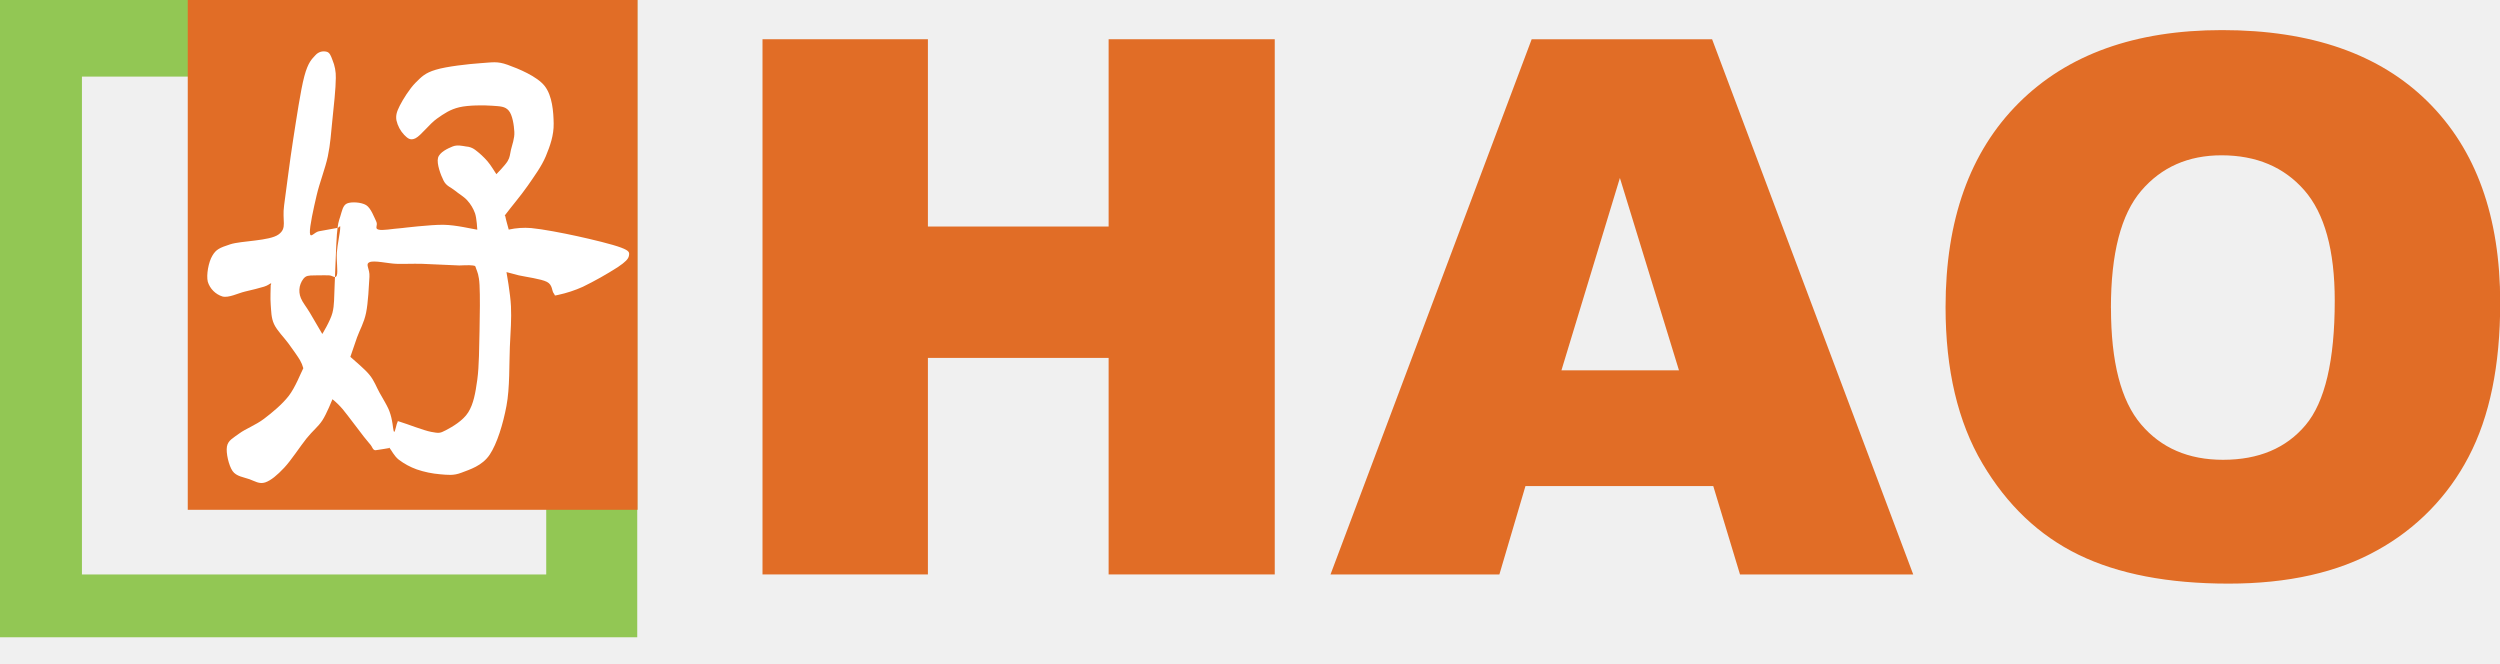
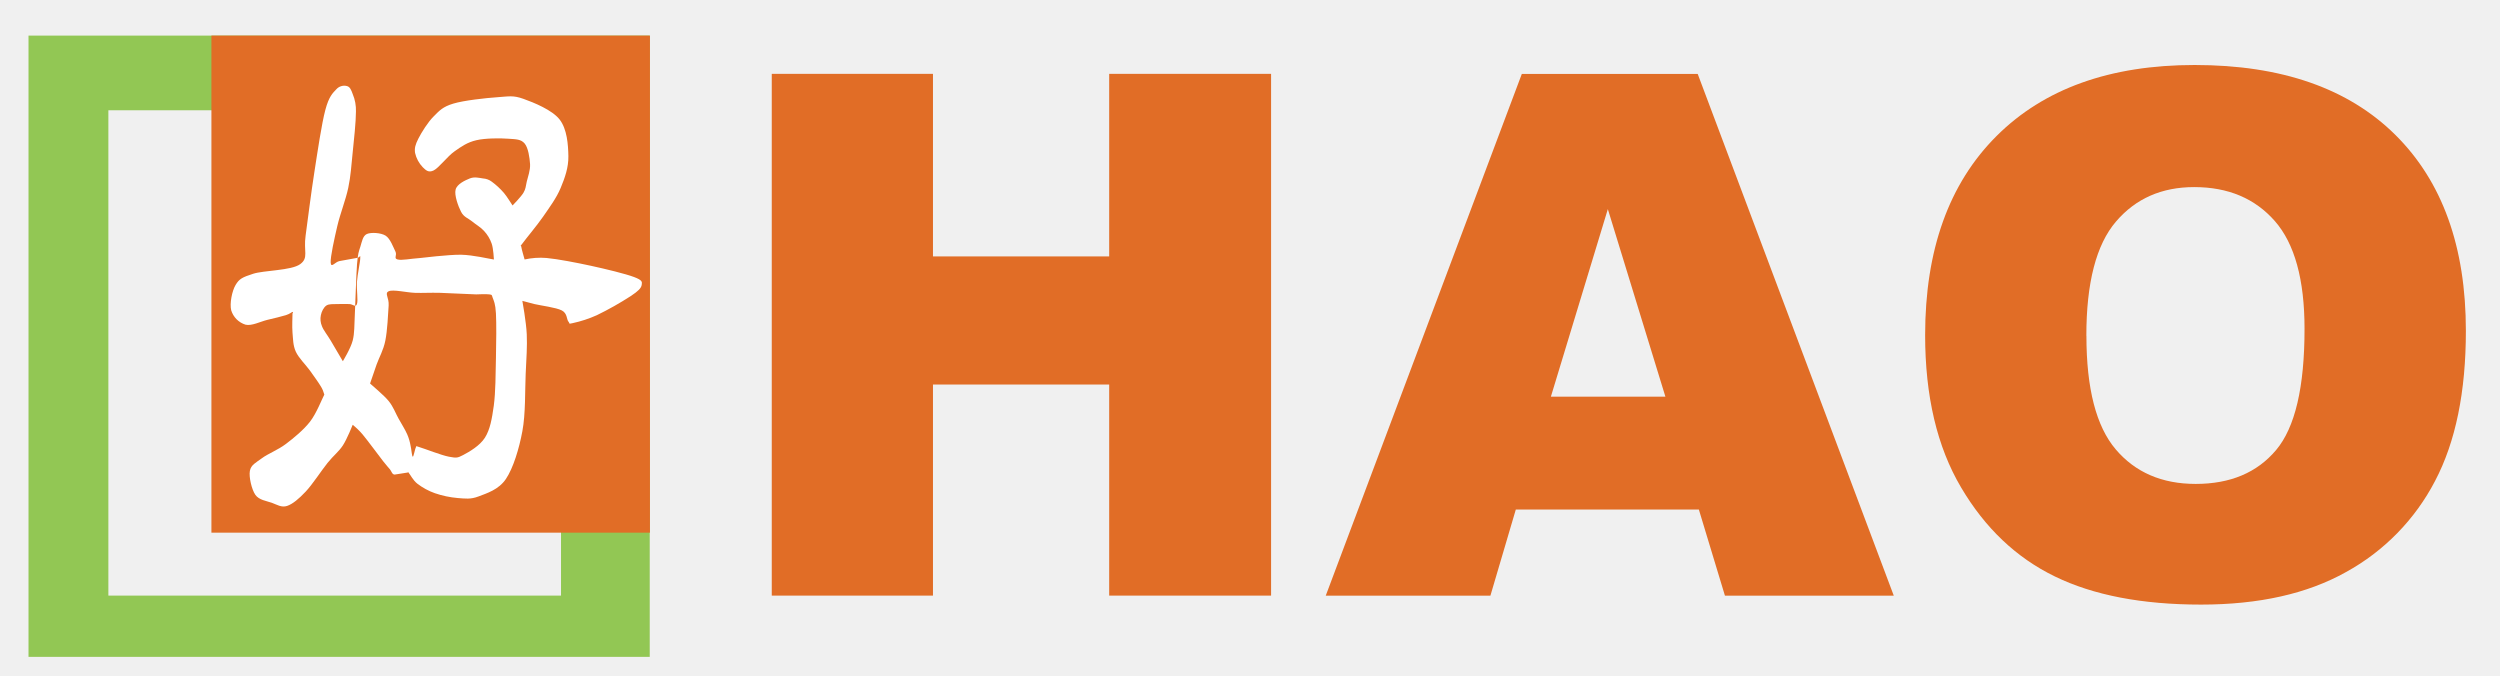
- <svg xmlns="http://www.w3.org/2000/svg" width="49" height="13" viewBox="0 0 49 13" fill="none">
-   <g clip-path="url(#clip0_1598_21135)">
-     <path d="M0 0V12.49H12.49V0H0ZM10.706 11.259H1.606V1.501H10.706V11.259Z" fill="#92C754" />
-     <path d="M12.496 0H3.68V9.992H12.496V0Z" fill="#E16D26" />
-     <path fill-rule="evenodd" clip-rule="evenodd" d="M5.459 4.596C5.283 4.724 4.729 4.718 4.514 4.788C4.299 4.858 4.235 4.889 4.162 5.012C4.088 5.134 4.04 5.39 4.073 5.523C4.094 5.591 4.131 5.652 4.181 5.702C4.231 5.752 4.292 5.79 4.36 5.811C4.482 5.843 4.665 5.747 4.8 5.715C4.935 5.683 5.09 5.646 5.174 5.619C5.259 5.593 5.284 5.56 5.306 5.555C5.328 5.55 5.306 5.587 5.306 5.587C5.306 5.656 5.295 5.843 5.306 5.971C5.317 6.099 5.313 6.227 5.372 6.354C5.431 6.482 5.574 6.621 5.658 6.738C5.743 6.855 5.831 6.978 5.879 7.058C5.908 7.108 5.93 7.161 5.945 7.217C5.897 7.309 5.787 7.596 5.658 7.761C5.53 7.926 5.336 8.086 5.174 8.209C5.013 8.331 4.811 8.406 4.69 8.496C4.568 8.587 4.47 8.63 4.448 8.752C4.426 8.875 4.484 9.125 4.558 9.232C4.631 9.338 4.782 9.354 4.888 9.392C4.994 9.43 5.082 9.493 5.196 9.456C5.31 9.418 5.435 9.312 5.57 9.168C5.706 9.024 5.884 8.748 6.009 8.592C6.134 8.437 6.233 8.368 6.317 8.241C6.402 8.113 6.516 7.825 6.516 7.825C6.588 7.882 6.654 7.947 6.714 8.017C6.816 8.139 7.04 8.444 7.132 8.56C7.224 8.677 7.231 8.677 7.264 8.72C7.297 8.763 7.304 8.8 7.33 8.816C7.356 8.832 7.37 8.821 7.418 8.816C7.466 8.811 7.579 8.789 7.616 8.784C7.652 8.779 7.605 8.747 7.638 8.784C7.671 8.822 7.726 8.939 7.814 9.008C7.921 9.09 8.04 9.154 8.167 9.2C8.316 9.251 8.471 9.283 8.629 9.296C8.775 9.307 8.885 9.327 9.047 9.264C9.208 9.202 9.45 9.131 9.597 8.913C9.744 8.694 9.861 8.306 9.927 7.954C9.994 7.602 9.979 7.128 9.993 6.803C10.008 6.478 10.027 6.249 10.015 6.003C10.004 5.758 9.927 5.333 9.927 5.333L10.169 5.397C10.302 5.427 10.606 5.466 10.72 5.525C10.833 5.583 10.815 5.706 10.852 5.748C10.889 5.791 10.845 5.802 10.94 5.78C11.107 5.744 11.269 5.691 11.424 5.621C11.659 5.506 11.887 5.378 12.107 5.237C12.257 5.136 12.316 5.077 12.327 5.013C12.338 4.949 12.341 4.917 12.173 4.853C12.004 4.789 11.607 4.693 11.314 4.629C11.021 4.565 10.636 4.491 10.412 4.47C10.264 4.458 10.116 4.468 9.971 4.5C9.96 4.457 9.913 4.297 9.905 4.244C9.898 4.191 9.854 4.282 9.927 4.18C10.001 4.079 10.217 3.824 10.346 3.637C10.474 3.45 10.613 3.264 10.698 3.062C10.782 2.859 10.856 2.651 10.852 2.421C10.848 2.192 10.826 1.878 10.676 1.686C10.525 1.494 10.158 1.345 9.949 1.27C9.741 1.196 9.656 1.223 9.421 1.238C9.187 1.254 8.753 1.302 8.541 1.367C8.328 1.431 8.262 1.505 8.144 1.622C8.027 1.74 7.898 1.948 7.836 2.07C7.774 2.193 7.755 2.262 7.77 2.358C7.794 2.466 7.848 2.566 7.924 2.646C7.985 2.704 8.038 2.763 8.144 2.71C8.251 2.656 8.419 2.427 8.563 2.326C8.706 2.225 8.823 2.145 9.003 2.102C9.182 2.06 9.48 2.06 9.641 2.072C9.803 2.084 9.898 2.082 9.971 2.168C10.045 2.253 10.074 2.456 10.081 2.583C10.089 2.711 10.037 2.839 10.015 2.935C9.993 3.031 9.997 3.079 9.949 3.159C9.902 3.239 9.729 3.414 9.729 3.414C9.699 3.372 9.623 3.239 9.553 3.159C9.481 3.076 9.399 3.001 9.311 2.935C9.26 2.897 9.199 2.875 9.135 2.871C9.062 2.86 8.962 2.834 8.871 2.871C8.779 2.908 8.614 2.983 8.585 3.095C8.555 3.207 8.64 3.436 8.695 3.542C8.749 3.649 8.838 3.67 8.915 3.734C8.991 3.798 9.091 3.852 9.157 3.926C9.225 4 9.277 4.087 9.311 4.182C9.344 4.278 9.355 4.502 9.355 4.502C9.245 4.486 8.941 4.41 8.695 4.406C8.449 4.401 7.88 4.47 7.88 4.47C7.667 4.486 7.502 4.523 7.418 4.5C7.334 4.477 7.414 4.42 7.374 4.34C7.334 4.26 7.271 4.079 7.176 4.02C7.08 3.962 6.886 3.951 6.801 3.988C6.717 4.026 6.702 4.143 6.669 4.244C6.637 4.346 6.622 4.372 6.603 4.596C6.585 4.82 6.573 5.331 6.559 5.587C6.546 5.843 6.556 5.971 6.516 6.131C6.475 6.29 6.317 6.546 6.317 6.546L6.074 6.131C6.004 6.013 5.931 5.928 5.897 5.843C5.867 5.772 5.86 5.694 5.875 5.619C5.89 5.55 5.931 5.465 5.986 5.427C6.04 5.39 6.129 5.401 6.206 5.397C6.282 5.393 6.448 5.397 6.448 5.397C6.514 5.397 6.576 5.471 6.602 5.397C6.627 5.322 6.591 5.103 6.602 4.949C6.613 4.794 6.668 4.549 6.668 4.469C6.668 4.39 6.672 4.459 6.602 4.469C6.532 4.48 6.25 4.533 6.25 4.533C6.162 4.549 6.081 4.682 6.074 4.564C6.066 4.445 6.147 4.079 6.206 3.829C6.264 3.578 6.374 3.307 6.426 3.062C6.477 2.816 6.487 2.614 6.514 2.358C6.541 2.102 6.582 1.724 6.582 1.527C6.585 1.406 6.563 1.286 6.516 1.175C6.485 1.09 6.461 1.031 6.406 1.015C6.367 1.004 6.325 1.004 6.286 1.015C6.247 1.027 6.212 1.049 6.185 1.079C6.112 1.158 6.039 1.219 5.965 1.494C5.892 1.768 5.811 2.32 5.745 2.741C5.679 3.161 5.613 3.705 5.569 4.021C5.525 4.336 5.635 4.468 5.459 4.596Z" fill="white" />
-     <path fill-rule="evenodd" clip-rule="evenodd" d="M7.241 5.14C7.153 5.182 7.252 5.262 7.241 5.428C7.231 5.593 7.216 5.934 7.175 6.131C7.135 6.328 7.051 6.466 6.999 6.61C6.948 6.755 6.867 6.994 6.867 6.994C6.93 7.053 7.146 7.229 7.241 7.346C7.337 7.463 7.377 7.586 7.44 7.698C7.502 7.81 7.575 7.927 7.615 8.017C7.646 8.089 7.668 8.164 7.682 8.241C7.7 8.316 7.707 8.459 7.726 8.465C7.744 8.47 7.77 8.305 7.792 8.273C7.814 8.241 7.748 8.241 7.858 8.273C7.968 8.305 8.305 8.438 8.452 8.465C8.599 8.491 8.617 8.497 8.738 8.433C8.86 8.369 9.076 8.246 9.178 8.081C9.281 7.916 9.318 7.708 9.355 7.441C9.392 7.174 9.391 6.791 9.399 6.482C9.406 6.173 9.41 5.789 9.399 5.587C9.388 5.384 9.355 5.331 9.333 5.267C9.311 5.203 9.322 5.214 9.267 5.203C9.211 5.192 9.002 5.203 9.002 5.203L8.276 5.171C8.071 5.166 7.939 5.176 7.77 5.171C7.601 5.165 7.33 5.097 7.241 5.14Z" fill="#E16D26" />
-     <path d="M14.945 0.769H18.187V4.44H21.729V0.769H24.985V11.259H21.729V7.015H18.187V11.259H14.945V0.769Z" fill="#E16D26" />
-     <path d="M33.58 9.527H29.899L29.388 11.259H26.078L30.021 0.769H33.557L37.499 11.259H34.104L33.58 9.527ZM32.908 7.259L31.75 3.488L30.604 7.259H32.908Z" fill="#E16D26" />
-     <path d="M38.133 6.021C38.133 4.309 38.61 2.975 39.565 2.021C40.52 1.067 41.849 0.59 43.551 0.59C45.297 0.59 46.642 1.059 47.587 1.996C48.532 2.933 49.004 4.246 49.004 5.935C49.004 7.161 48.798 8.167 48.385 8.953C47.983 9.727 47.36 10.364 46.596 10.784C45.816 11.221 44.844 11.439 43.68 11.439C42.497 11.439 41.518 11.251 40.742 10.874C39.967 10.497 39.338 9.9 38.855 9.083C38.374 8.268 38.133 7.247 38.133 6.021ZM41.375 6.035C41.375 7.095 41.571 7.856 41.965 8.318C42.358 8.781 42.894 9.012 43.571 9.012C44.268 9.012 44.807 8.786 45.189 8.332C45.57 7.879 45.761 7.066 45.761 5.892C45.761 4.905 45.562 4.183 45.164 3.728C44.765 3.273 44.225 3.045 43.543 3.044C42.889 3.044 42.364 3.276 41.968 3.739C41.572 4.202 41.374 4.967 41.374 6.035H41.375Z" fill="#E16D26" />
+ <svg xmlns="http://www.w3.org/2000/svg" width="37" height="10" viewBox="0 0 37 10" fill="none">
+   <g clip-path="url(#clip0_2295_24408)">
+     <path d="M0.422 0.527V9.722H9.616V0.527H0.422ZM8.303 8.815H1.604V1.632H8.303V8.815Z" fill="#92C754" />
+     <path d="M9.619 0.527H3.129V7.883H9.619V0.527Z" fill="#E16D26" />
+     <path fill-rule="evenodd" clip-rule="evenodd" d="M4.442 3.91C4.312 4.005 3.905 4 3.746 4.052C3.588 4.103 3.541 4.126 3.487 4.217C3.433 4.307 3.397 4.495 3.422 4.593C3.437 4.643 3.465 4.688 3.501 4.725C3.538 4.762 3.583 4.789 3.633 4.805C3.723 4.828 3.857 4.758 3.957 4.734C4.056 4.711 4.17 4.683 4.232 4.664C4.294 4.644 4.313 4.62 4.329 4.617C4.346 4.613 4.329 4.64 4.329 4.64C4.329 4.691 4.321 4.828 4.329 4.923C4.338 5.017 4.335 5.111 4.378 5.205C4.421 5.299 4.527 5.401 4.589 5.487C4.651 5.574 4.716 5.664 4.751 5.723C4.773 5.759 4.789 5.799 4.8 5.84C4.764 5.908 4.683 6.119 4.589 6.24C4.494 6.362 4.351 6.48 4.232 6.57C4.113 6.66 3.965 6.715 3.876 6.782C3.787 6.848 3.714 6.88 3.698 6.97C3.682 7.06 3.725 7.245 3.779 7.323C3.833 7.401 3.943 7.413 4.022 7.441C4.1 7.469 4.165 7.515 4.248 7.488C4.332 7.46 4.424 7.382 4.524 7.276C4.624 7.17 4.755 6.967 4.847 6.852C4.939 6.738 5.012 6.687 5.074 6.593C5.136 6.499 5.22 6.287 5.22 6.287C5.273 6.33 5.322 6.377 5.366 6.429C5.441 6.519 5.606 6.743 5.673 6.829C5.741 6.915 5.746 6.915 5.771 6.946C5.795 6.978 5.8 7.005 5.819 7.017C5.838 7.029 5.849 7.021 5.884 7.017C5.919 7.013 6.003 6.997 6.03 6.994C6.057 6.99 6.022 6.966 6.046 6.994C6.071 7.021 6.111 7.107 6.176 7.158C6.254 7.218 6.342 7.266 6.435 7.299C6.545 7.337 6.659 7.361 6.775 7.371C6.883 7.379 6.964 7.393 7.083 7.347C7.202 7.301 7.38 7.249 7.488 7.088C7.596 6.927 7.683 6.641 7.731 6.382C7.78 6.123 7.769 5.774 7.78 5.535C7.791 5.296 7.804 5.127 7.796 4.947C7.788 4.766 7.731 4.453 7.731 4.453L7.909 4.5C8.007 4.523 8.231 4.551 8.314 4.594C8.398 4.637 8.385 4.727 8.412 4.759C8.439 4.79 8.406 4.798 8.477 4.782C8.599 4.756 8.719 4.716 8.833 4.665C9.006 4.581 9.174 4.486 9.335 4.382C9.446 4.308 9.489 4.265 9.497 4.218C9.505 4.171 9.508 4.147 9.384 4.1C9.26 4.053 8.968 3.982 8.752 3.935C8.536 3.888 8.253 3.833 8.088 3.818C7.979 3.809 7.87 3.817 7.764 3.84C7.756 3.809 7.72 3.691 7.715 3.652C7.71 3.613 7.677 3.679 7.731 3.605C7.785 3.53 7.944 3.342 8.039 3.205C8.134 3.067 8.236 2.93 8.298 2.781C8.36 2.632 8.415 2.479 8.412 2.31C8.409 2.141 8.393 1.91 8.282 1.768C8.171 1.627 7.901 1.518 7.747 1.463C7.594 1.408 7.531 1.427 7.359 1.439C7.186 1.451 6.867 1.486 6.71 1.533C6.554 1.58 6.505 1.635 6.419 1.722C6.332 1.808 6.238 1.961 6.192 2.051C6.146 2.142 6.133 2.192 6.143 2.263C6.161 2.343 6.2 2.416 6.257 2.475C6.302 2.518 6.34 2.561 6.419 2.522C6.497 2.483 6.621 2.314 6.727 2.24C6.833 2.165 6.918 2.106 7.051 2.075C7.183 2.044 7.402 2.044 7.521 2.053C7.64 2.061 7.71 2.06 7.764 2.123C7.818 2.186 7.839 2.335 7.845 2.429C7.85 2.523 7.812 2.617 7.796 2.688C7.78 2.759 7.782 2.794 7.747 2.853C7.713 2.911 7.586 3.041 7.586 3.041C7.563 3.01 7.507 2.912 7.456 2.853C7.402 2.791 7.343 2.736 7.277 2.688C7.24 2.66 7.195 2.644 7.148 2.641C7.094 2.633 7.021 2.613 6.953 2.641C6.886 2.668 6.764 2.723 6.743 2.806C6.721 2.888 6.783 3.057 6.824 3.135C6.864 3.214 6.929 3.229 6.986 3.276C7.042 3.323 7.115 3.363 7.164 3.418C7.214 3.472 7.253 3.536 7.277 3.606C7.302 3.676 7.31 3.841 7.31 3.841C7.229 3.829 7.005 3.774 6.824 3.77C6.643 3.767 6.224 3.818 6.224 3.818C6.067 3.829 5.946 3.857 5.884 3.84C5.822 3.823 5.881 3.781 5.852 3.722C5.822 3.663 5.776 3.53 5.706 3.487C5.636 3.444 5.492 3.436 5.43 3.463C5.368 3.491 5.357 3.577 5.333 3.652C5.309 3.727 5.298 3.746 5.284 3.91C5.271 4.075 5.262 4.452 5.252 4.64C5.242 4.828 5.249 4.923 5.22 5.04C5.19 5.158 5.074 5.346 5.074 5.346L4.894 5.04C4.843 4.954 4.789 4.891 4.765 4.828C4.743 4.776 4.737 4.719 4.749 4.664C4.759 4.613 4.789 4.55 4.83 4.522C4.87 4.495 4.935 4.503 4.992 4.5C5.048 4.497 5.17 4.5 5.17 4.5C5.219 4.5 5.264 4.555 5.283 4.5C5.302 4.445 5.275 4.284 5.283 4.17C5.291 4.057 5.332 3.876 5.332 3.817C5.332 3.759 5.335 3.81 5.283 3.817C5.232 3.825 5.024 3.864 5.024 3.864C4.959 3.876 4.9 3.974 4.894 3.887C4.889 3.8 4.949 3.53 4.992 3.346C5.035 3.161 5.116 2.961 5.154 2.781C5.192 2.601 5.199 2.451 5.219 2.263C5.239 2.075 5.268 1.796 5.268 1.651C5.271 1.563 5.255 1.474 5.22 1.392C5.198 1.33 5.179 1.287 5.139 1.275C5.11 1.266 5.08 1.266 5.051 1.275C5.022 1.283 4.997 1.3 4.977 1.322C4.923 1.38 4.869 1.425 4.815 1.627C4.761 1.829 4.701 2.235 4.653 2.545C4.604 2.855 4.555 3.255 4.523 3.487C4.49 3.72 4.572 3.816 4.442 3.91Z" fill="white" />
+     <path fill-rule="evenodd" clip-rule="evenodd" d="M5.752 4.311C5.687 4.342 5.76 4.401 5.752 4.523C5.744 4.645 5.733 4.895 5.703 5.041C5.674 5.186 5.612 5.287 5.574 5.394C5.536 5.5 5.477 5.676 5.477 5.676C5.523 5.719 5.682 5.849 5.752 5.935C5.822 6.021 5.852 6.112 5.898 6.194C5.944 6.276 5.998 6.362 6.027 6.429C6.05 6.482 6.066 6.537 6.076 6.594C6.09 6.649 6.095 6.755 6.109 6.759C6.122 6.763 6.141 6.641 6.157 6.617C6.173 6.594 6.125 6.594 6.206 6.617C6.287 6.641 6.535 6.739 6.643 6.759C6.751 6.778 6.765 6.782 6.854 6.735C6.943 6.688 7.102 6.598 7.178 6.476C7.254 6.354 7.28 6.202 7.308 6.005C7.335 5.808 7.335 5.526 7.34 5.299C7.345 5.071 7.348 4.789 7.34 4.64C7.332 4.491 7.308 4.452 7.291 4.405C7.275 4.357 7.283 4.365 7.243 4.357C7.202 4.35 7.048 4.357 7.048 4.357L6.514 4.334C6.362 4.33 6.265 4.338 6.141 4.334C6.017 4.33 5.817 4.28 5.752 4.311Z" fill="#E16D26" />
+     <path d="M11.422 1.093H13.808V3.795H16.416V1.093H18.812V8.815H16.416V5.691H13.808V8.815H11.422V1.093Z" fill="#E16D26" />
+     <path d="M25.143 7.541H22.434L22.058 8.816H19.621L22.523 1.094H25.126L28.028 8.816H25.529L25.143 7.541ZM24.648 5.871L23.796 3.095L22.953 5.871H24.648Z" fill="#E16D26" />
+     <path d="M28.492 4.96C28.492 3.699 28.844 2.718 29.547 2.015C30.25 1.313 31.228 0.962 32.481 0.962C33.766 0.962 34.756 1.307 35.452 1.997C36.147 2.687 36.495 3.653 36.495 4.897C36.495 5.799 36.343 6.54 36.039 7.118C35.743 7.688 35.285 8.157 34.722 8.466C34.148 8.788 33.432 8.948 32.575 8.948C31.705 8.948 30.984 8.81 30.413 8.532C29.842 8.255 29.379 7.816 29.024 7.214C28.669 6.614 28.492 5.862 28.492 4.96ZM30.879 4.97C30.879 5.75 31.023 6.31 31.313 6.651C31.602 6.991 31.997 7.162 32.496 7.162C33.008 7.162 33.405 6.995 33.686 6.661C33.967 6.328 34.108 5.729 34.107 4.865C34.107 4.138 33.961 3.607 33.668 3.272C33.374 2.937 32.977 2.769 32.474 2.769C31.993 2.769 31.607 2.939 31.316 3.28C31.024 3.621 30.878 4.184 30.878 4.97H30.879Z" fill="#E16D26" />
  </g>
  <defs>
-     <clipPath id="clip0_1598_21135">
-       <rect width="49" height="12.49" fill="white" />
+     <clipPath id="clip0_2295_24408">
+       <rect width="36.069" height="9.194" fill="white" transform="translate(0.417969 0.527344)" />
    </clipPath>
  </defs>
</svg>
